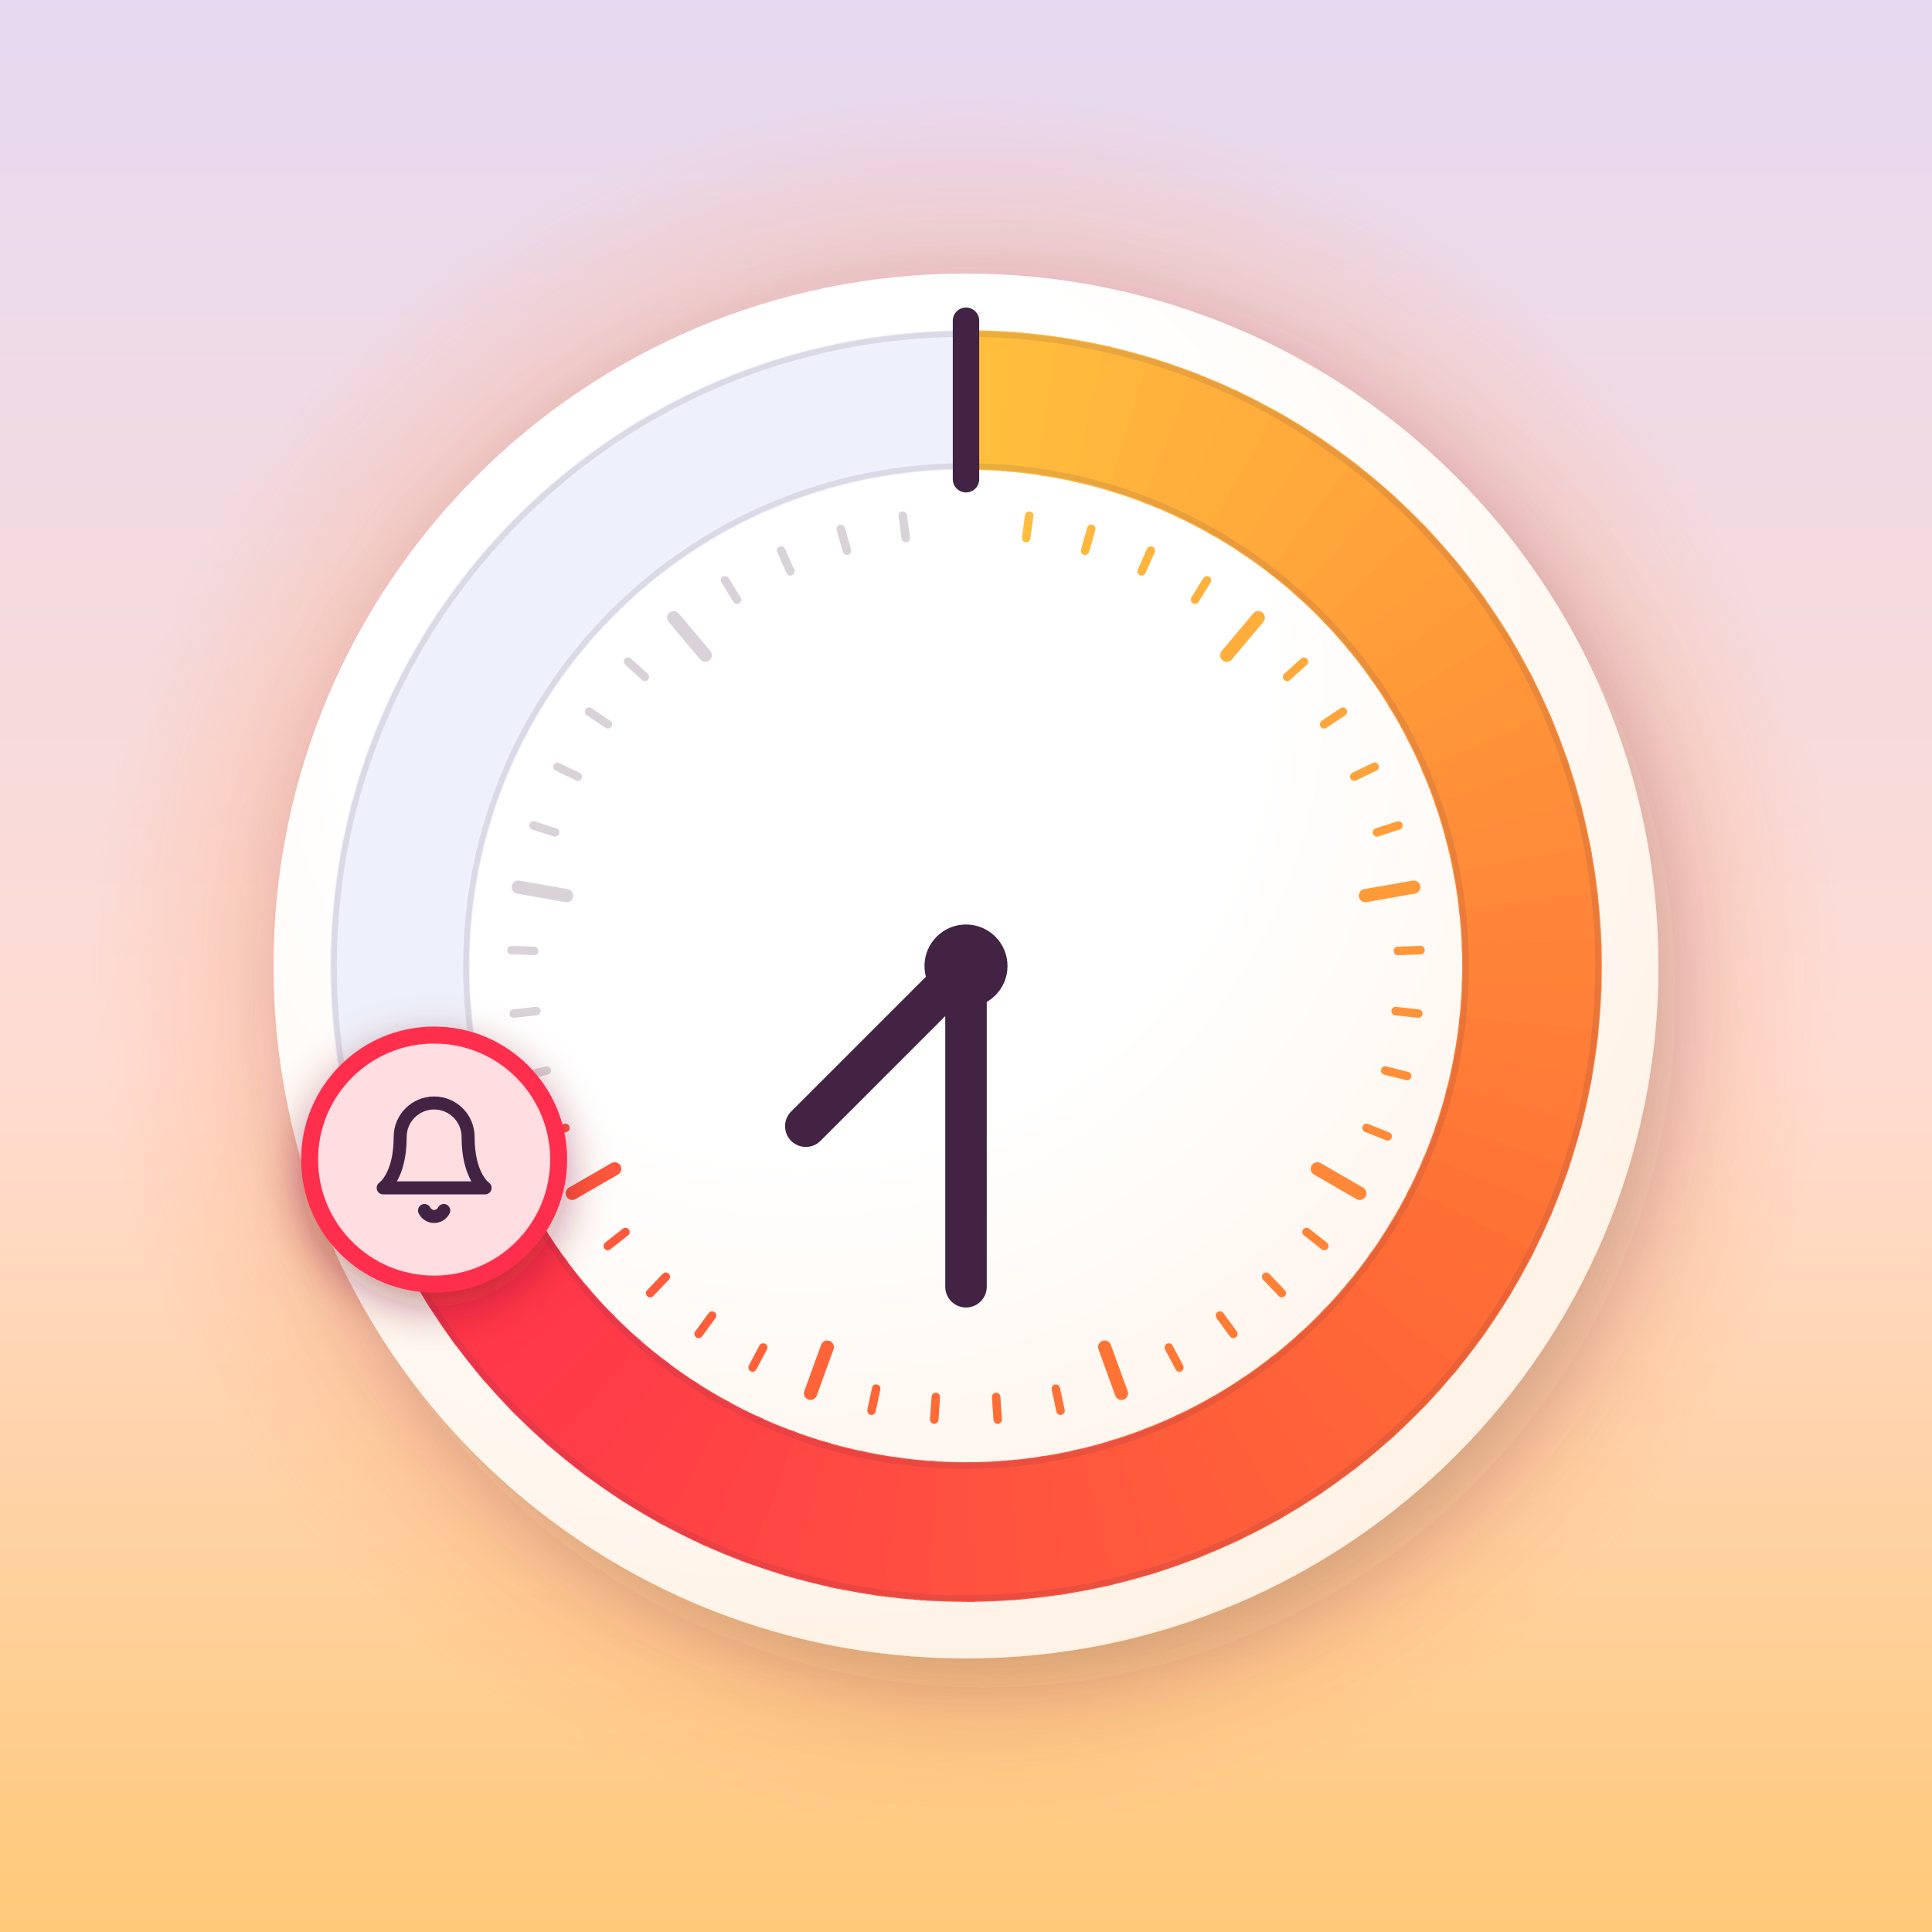
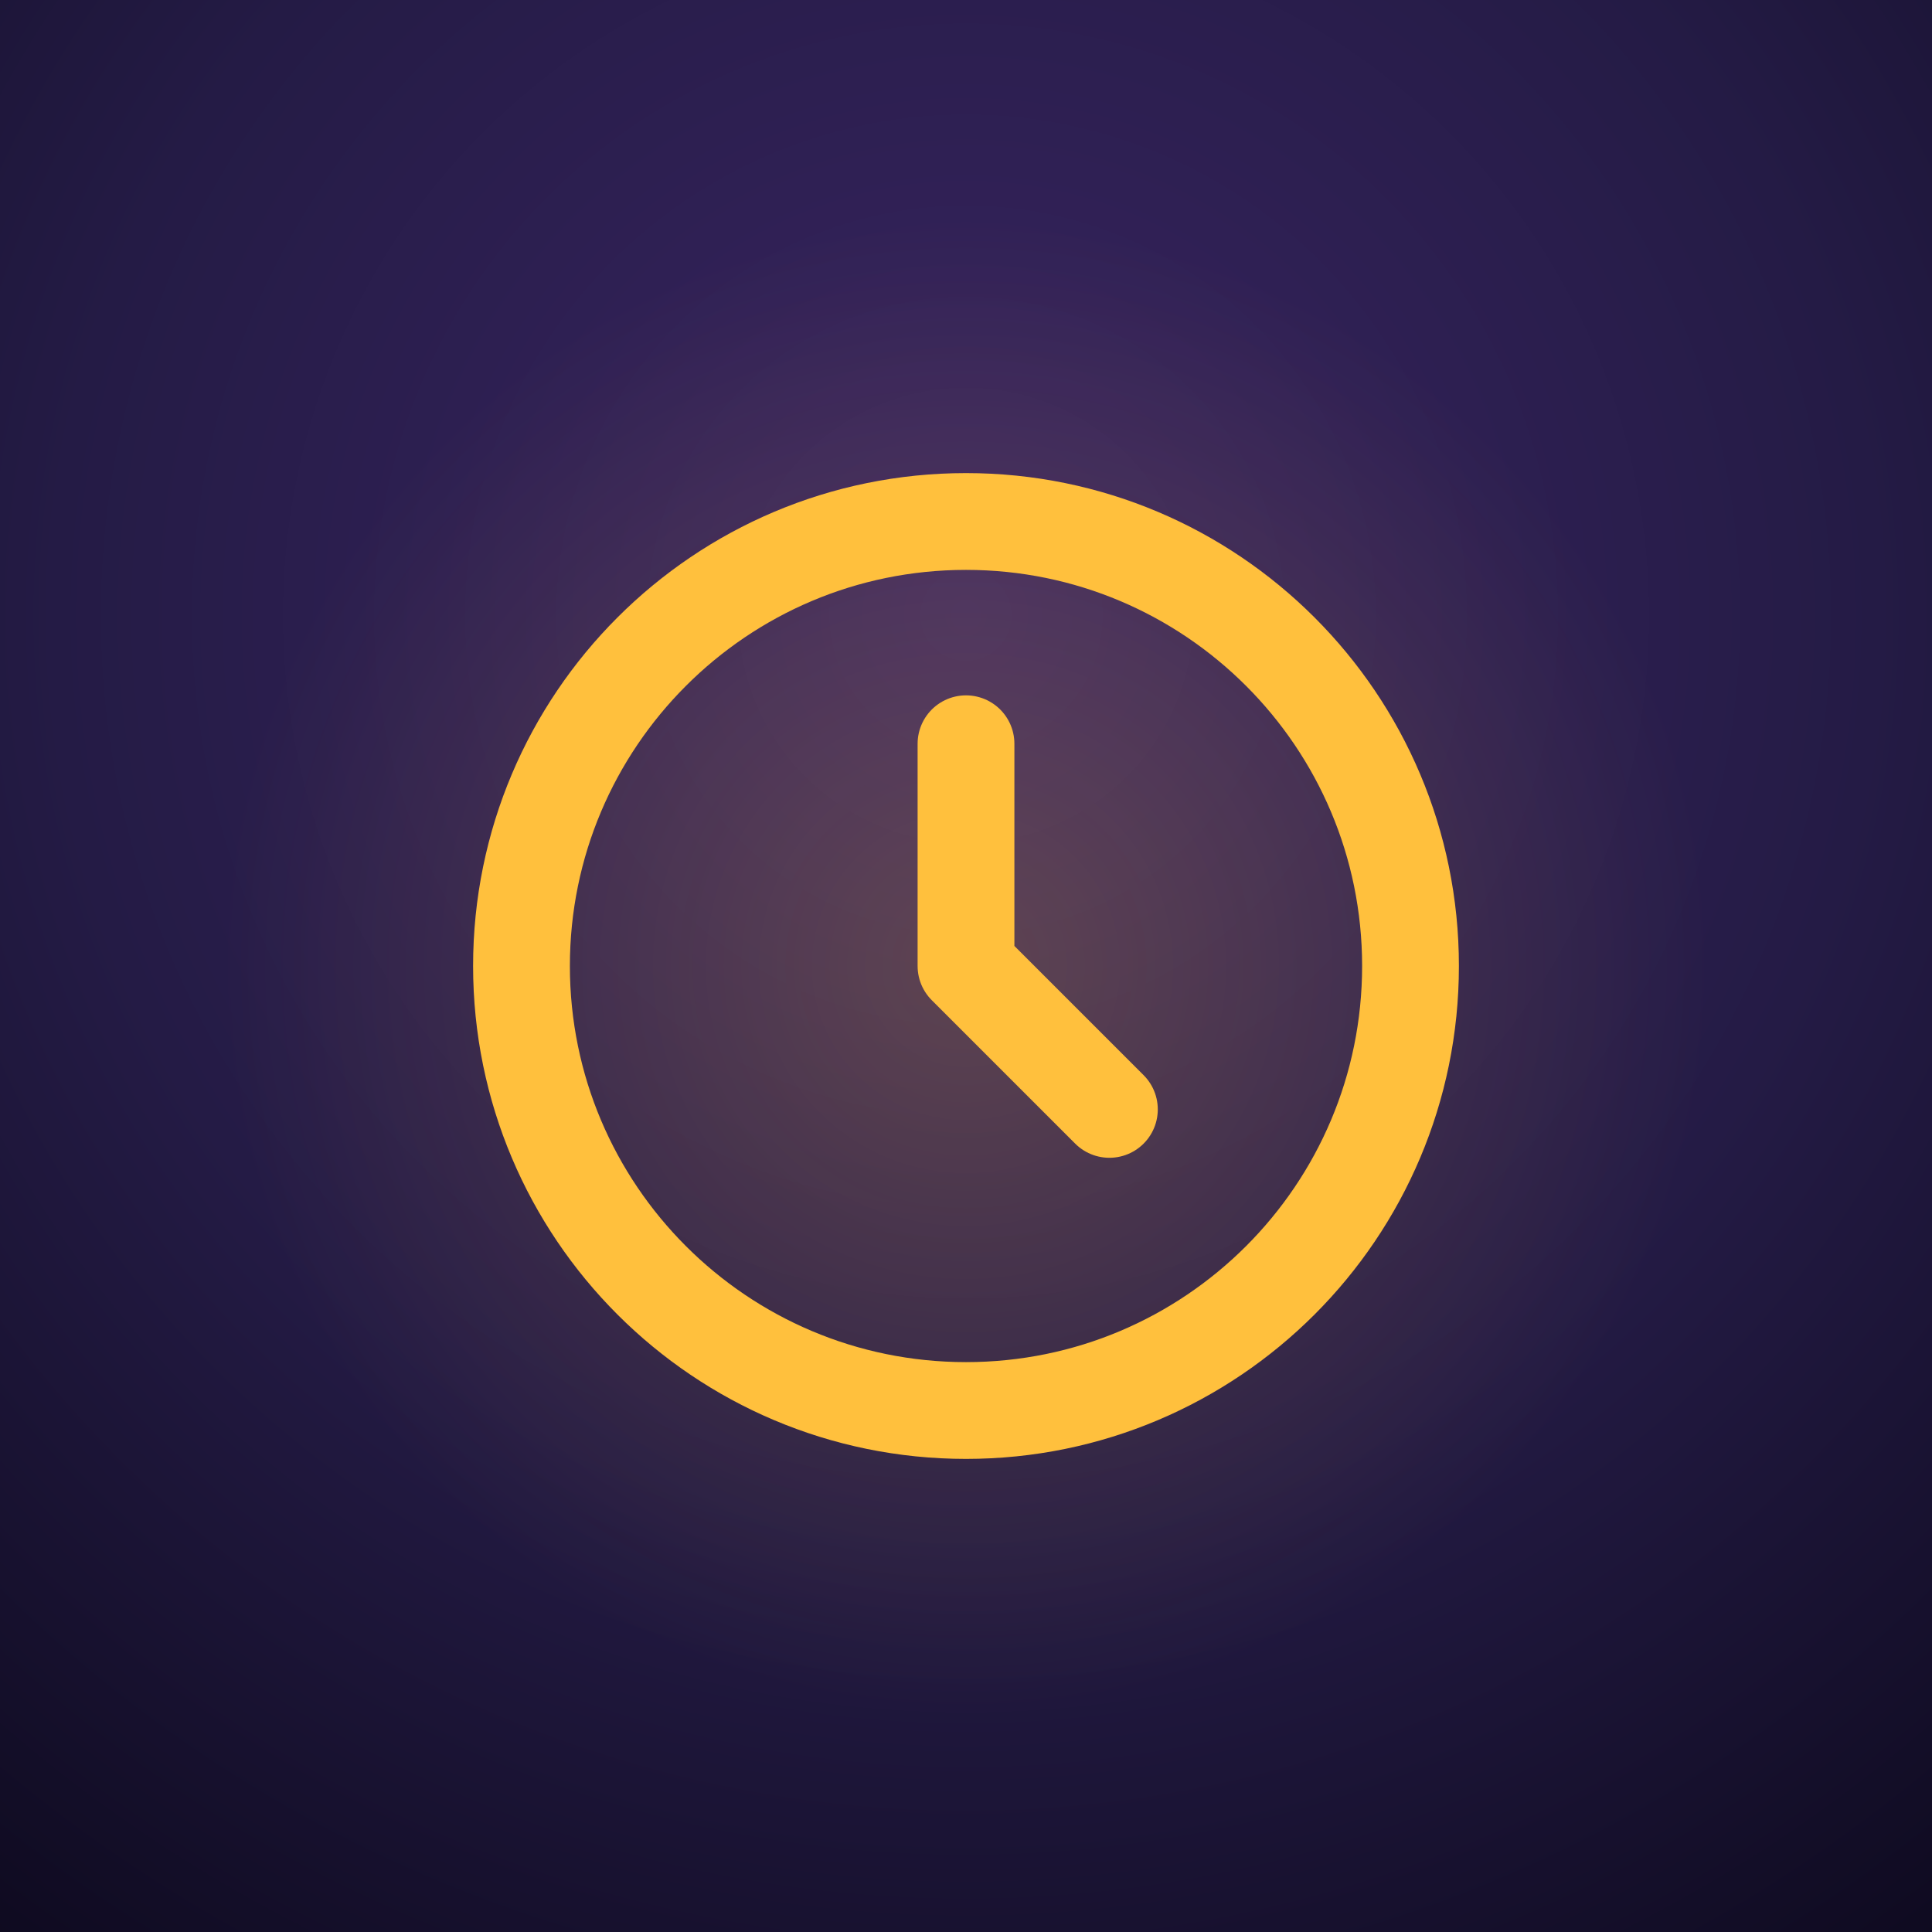
<svg xmlns="http://www.w3.org/2000/svg" width="1024" height="1024" viewBox="0 0 1024 1024">
  <defs>
-     <linearGradient id="sky" x1="0" y1="0" x2="0" y2="1">
-       <stop offset="0" stop-color="#E6D9F1" />
-       <stop offset="0.55" stop-color="#FFDCD2" />
-       <stop offset="1" stop-color="#FFC978" />
-     </linearGradient>
-     <radialGradient id="halo" cx="0.5" cy="0.5" r="0.5">
-       <stop offset="0.55" stop-color="#FF8A4A" stop-opacity="0.45" />
-       <stop offset="1" stop-color="#FF8A4A" stop-opacity="0" />
+     <radialGradient id="sky" cx="0.5" cy="0.32" r="0.85">
+       <stop offset="0" stop-color="#3A2563" />
+       <stop offset="0.55" stop-color="#241B45" />
+       <stop offset="1" stop-color="#0E0A1F" />
    </radialGradient>
-     <radialGradient id="disc" cx="0.38" cy="0.3" r="0.75">
-       <stop offset="0" stop-color="#FFFFFF" />
-       <stop offset="0.45" stop-color="#FFFFFF" />
-       <stop offset="1" stop-color="#FFF1E4" />
+     <radialGradient id="glow" cx="0.5" cy="0.5" r="0.5">
+       <stop offset="0" stop-color="#FFC03D" stop-opacity="0.22" />
+       <stop offset="1" stop-color="#FFC03D" stop-opacity="0" />
    </radialGradient>
-     <filter id="sh" x="-30%" y="-30%" width="160%" height="160%">
-       <feDropShadow dx="10" dy="16" stdDeviation="22" flood-color="#432344" flood-opacity="0.22" />
-     </filter>
-     <filter id="hs" x="-50%" y="-50%" width="200%" height="200%">
-       <feDropShadow dx="0" dy="8" stdDeviation="12" flood-color="rgb(128, 23, 38)" flood-opacity="0.45" />
-     </filter>
  </defs>
  <rect width="1024" height="1024" fill="url(#sky)" />
-   <circle cx="512" cy="512" r="470" fill="url(#halo)" />
-   <circle cx="512" cy="512" r="367.0" fill="url(#disc)" filter="url(#sh)" />
-   <circle cx="512" cy="512" r="300" stroke="#EEF1FB" stroke-width="74" fill="none" />
-   <path d="M512.00 212.00 A300 300 0 0 1 537.97 213.13" stroke="rgb(255, 191, 61)" stroke-width="74" fill="none" />
-   <path d="M533.80 212.79 A300 300 0 0 1 559.62 215.80" stroke="rgb(255, 188, 61)" stroke-width="74" fill="none" />
-   <path d="M555.48 215.17 A300 300 0 0 1 581.01 220.05" stroke="rgb(255, 185, 60)" stroke-width="74" fill="none" />
-   <path d="M576.93 219.11 A300 300 0 0 1 602.05 225.83" stroke="rgb(255, 182, 60)" stroke-width="74" fill="none" />
-   <path d="M598.04 224.60 A300 300 0 0 1 622.60 233.13" stroke="rgb(255, 179, 60)" stroke-width="74" fill="none" />
-   <path d="M618.70 231.61 A300 300 0 0 1 642.57 241.90" stroke="rgb(255, 176, 60)" stroke-width="74" fill="none" />
-   <path d="M638.79 240.11 A300 300 0 0 1 661.85 252.11" stroke="rgb(255, 174, 59)" stroke-width="74" fill="none" />
-   <path d="M658.21 250.04 A300 300 0 0 1 680.34 263.68" stroke="rgb(255, 171, 59)" stroke-width="74" fill="none" />
-   <path d="M676.85 261.35 A300 300 0 0 1 697.93 276.57" stroke="rgb(255, 168, 59)" stroke-width="74" fill="none" />
-   <path d="M694.63 273.99 A300 300 0 0 1 714.55 290.70" stroke="rgb(255, 165, 58)" stroke-width="74" fill="none" />
-   <path d="M711.44 287.89 A300 300 0 0 1 730.09 306.00" stroke="rgb(255, 162, 58)" stroke-width="74" fill="none" />
-   <path d="M727.19 302.98 A300 300 0 0 1 744.48 322.39" stroke="rgb(255, 159, 58)" stroke-width="74" fill="none" />
-   <path d="M741.81 319.16 A300 300 0 0 1 757.65 339.78" stroke="rgb(255, 157, 58)" stroke-width="74" fill="none" />
-   <path d="M755.22 336.37 A300 300 0 0 1 769.51 358.09" stroke="rgb(255, 154, 57)" stroke-width="74" fill="none" />
-   <path d="M767.34 354.51 A300 300 0 0 1 780.01 377.20" stroke="rgb(255, 151, 57)" stroke-width="74" fill="none" />
-   <path d="M778.10 373.48 A300 300 0 0 1 789.10 397.03" stroke="rgb(255, 148, 57)" stroke-width="74" fill="none" />
-   <path d="M787.46 393.18 A300 300 0 0 1 796.72 417.47" stroke="rgb(255, 145, 57)" stroke-width="74" fill="none" />
-   <path d="M795.37 413.50 A300 300 0 0 1 802.83 438.41" stroke="rgb(255, 142, 56)" stroke-width="74" fill="none" />
-   <path d="M801.78 434.35 A300 300 0 0 1 807.41 459.73" stroke="rgb(255, 140, 56)" stroke-width="74" fill="none" />
-   <path d="M806.65 455.61 A300 300 0 0 1 810.43 481.34" stroke="rgb(255, 137, 56)" stroke-width="74" fill="none" />
-   <path d="M809.97 477.17 A300 300 0 0 1 811.87 503.10" stroke="rgb(255, 134, 56)" stroke-width="74" fill="none" />
-   <path d="M811.71 498.91 A300 300 0 0 1 811.72 524.91" stroke="rgb(255, 131, 55)" stroke-width="74" fill="none" />
-   <path d="M811.87 520.73 A300 300 0 0 1 809.99 546.65" stroke="rgb(255, 128, 55)" stroke-width="74" fill="none" />
-   <path d="M810.45 542.49 A300 300 0 0 1 806.69 568.21" stroke="rgb(255, 125, 55)" stroke-width="74" fill="none" />
-   <path d="M807.44 564.09 A300 300 0 0 1 801.82 589.48" stroke="rgb(255, 123, 54)" stroke-width="74" fill="none" />
-   <path d="M802.88 585.42 A300 300 0 0 1 795.43 610.33" stroke="rgb(255, 120, 54)" stroke-width="74" fill="none" />
-   <path d="M796.77 606.36 A300 300 0 0 1 787.53 630.66" stroke="rgb(255, 117, 54)" stroke-width="74" fill="none" />
-   <path d="M789.16 626.81 A300 300 0 0 1 778.18 650.37" stroke="rgb(255, 114, 54)" stroke-width="74" fill="none" />
-   <path d="M780.09 646.64 A300 300 0 0 1 767.43 669.34" stroke="rgb(255, 111, 53)" stroke-width="74" fill="none" />
-   <path d="M769.60 665.76 A300 300 0 0 1 755.32 687.49" stroke="rgb(255, 108, 53)" stroke-width="74" fill="none" />
-   <path d="M757.75 684.07 A300 300 0 0 1 741.93 704.70" stroke="rgb(255, 106, 53)" stroke-width="74" fill="none" />
-   <path d="M744.59 701.47 A300 300 0 0 1 727.32 720.90" stroke="rgb(255, 104, 54)" stroke-width="74" fill="none" />
-   <path d="M730.21 717.87 A300 300 0 0 1 711.57 735.99" stroke="rgb(255, 102, 55)" stroke-width="74" fill="none" />
-   <path d="M714.68 733.18 A300 300 0 0 1 694.77 749.90" stroke="rgb(255, 100, 56)" stroke-width="74" fill="none" />
-   <path d="M698.07 747.32 A300 300 0 0 1 677.00 762.55" stroke="rgb(255, 98, 57)" stroke-width="74" fill="none" />
-   <path d="M680.48 760.22 A300 300 0 0 1 658.36 773.88" stroke="rgb(255, 96, 57)" stroke-width="74" fill="none" />
-   <path d="M662.00 771.81 A300 300 0 0 1 638.94 783.82" stroke="rgb(255, 94, 58)" stroke-width="74" fill="none" />
-   <path d="M642.73 782.02 A300 300 0 0 1 618.86 792.32" stroke="rgb(255, 92, 59)" stroke-width="74" fill="none" />
-   <path d="M622.76 790.80 A300 300 0 0 1 598.21 799.35" stroke="rgb(255, 90, 60)" stroke-width="74" fill="none" />
-   <path d="M602.21 798.12 A300 300 0 0 1 577.10 804.85" stroke="rgb(255, 88, 61)" stroke-width="74" fill="none" />
-   <path d="M581.18 803.91 A300 300 0 0 1 555.65 808.81" stroke="rgb(255, 86, 61)" stroke-width="74" fill="none" />
-   <path d="M559.79 808.17 A300 300 0 0 1 533.97 811.19" stroke="rgb(255, 84, 62)" stroke-width="74" fill="none" />
-   <path d="M538.15 810.86 A300 300 0 0 1 512.17 812.00" stroke="rgb(255, 82, 63)" stroke-width="74" fill="none" />
-   <path d="M516.36 811.97 A300 300 0 0 1 490.38 811.22" stroke="rgb(255, 80, 64)" stroke-width="74" fill="none" />
-   <path d="M494.56 811.49 A300 300 0 0 1 468.69 808.86" stroke="rgb(255, 78, 65)" stroke-width="74" fill="none" />
-   <path d="M472.84 809.43 A300 300 0 0 1 447.24 804.93" stroke="rgb(255, 75, 65)" stroke-width="74" fill="none" />
-   <path d="M451.33 805.80 A300 300 0 0 1 426.13 799.45" stroke="rgb(255, 73, 66)" stroke-width="74" fill="none" />
-   <path d="M430.15 800.62 A300 300 0 0 1 405.47 792.45" stroke="rgb(255, 71, 67)" stroke-width="74" fill="none" />
-   <path d="M409.39 793.91 A300 300 0 0 1 385.37 783.97" stroke="rgb(255, 69, 68)" stroke-width="74" fill="none" />
-   <path d="M389.18 785.71 A300 300 0 0 1 365.95 774.05" stroke="rgb(255, 67, 69)" stroke-width="74" fill="none" />
-   <path d="M369.62 776.06 A300 300 0 0 1 347.29 762.74" stroke="rgb(255, 65, 69)" stroke-width="74" fill="none" />
-   <path d="M350.81 765.02 A300 300 0 0 1 329.51 750.11" stroke="rgb(255, 63, 70)" stroke-width="74" fill="none" />
-   <path d="M332.85 752.64 A300 300 0 0 1 312.69 736.22" stroke="rgb(255, 61, 71)" stroke-width="74" fill="none" />
-   <path d="M315.84 738.98 A300 300 0 0 1 296.93 721.15" stroke="rgb(255, 59, 72)" stroke-width="74" fill="none" />
-   <path d="M299.87 724.13 A300 300 0 0 1 282.30 704.97" stroke="rgb(255, 57, 73)" stroke-width="74" fill="none" />
-   <path d="M285.02 708.16 A300 300 0 0 1 268.89 687.77" stroke="rgb(255, 55, 73)" stroke-width="74" fill="none" />
-   <path d="M271.36 691.15 A300 300 0 0 1 256.76 669.64" stroke="rgb(255, 53, 74)" stroke-width="74" fill="none" />
-   <path d="M258.98 673.19 A300 300 0 0 1 245.98 650.68" stroke="rgb(255, 51, 75)" stroke-width="74" fill="none" />
-   <path d="M247.94 654.38 A300 300 0 0 1 236.60 630.98" stroke="rgb(255, 49, 76)" stroke-width="74" fill="none" />
-   <path d="M238.29 634.82 A300 300 0 0 1 230.09 614.61" stroke="rgb(255, 47, 77)" stroke-width="74" fill="none" />
-   <circle cx="512" cy="512" r="265.0" stroke="rgba(67,35,68,0.12)" stroke-width="3" fill="none" />
-   <circle cx="512" cy="512" r="335.0" stroke="rgba(67,35,68,0.12)" stroke-width="3" fill="none" />
-   <line x1="543.9" y1="285.2" x2="545.5" y2="273.3" stroke="rgb(255, 188, 61)" stroke-width="4.5" stroke-linecap="round" />
-   <line x1="575.1" y1="291.9" x2="578.4" y2="280.3" stroke="rgb(255, 184, 60)" stroke-width="4.5" stroke-linecap="round" />
-   <line x1="605.1" y1="302.8" x2="610.0" y2="291.8" stroke="rgb(255, 181, 60)" stroke-width="4.5" stroke-linecap="round" />
-   <line x1="633.4" y1="317.8" x2="639.7" y2="307.6" stroke="rgb(255, 177, 60)" stroke-width="4.5" stroke-linecap="round" />
-   <line x1="650.2" y1="347.3" x2="666.9" y2="327.4" stroke="rgb(255, 173, 59)" stroke-width="7" stroke-linecap="round" />
-   <line x1="682.2" y1="358.8" x2="691.1" y2="350.7" stroke="rgb(255, 169, 59)" stroke-width="4.5" stroke-linecap="round" />
-   <line x1="701.8" y1="383.9" x2="711.8" y2="377.2" stroke="rgb(255, 166, 59)" stroke-width="4.5" stroke-linecap="round" />
-   <line x1="717.8" y1="411.6" x2="728.6" y2="406.4" stroke="rgb(255, 162, 58)" stroke-width="4.5" stroke-linecap="round" />
-   <line x1="729.8" y1="441.2" x2="741.2" y2="437.5" stroke="rgb(255, 158, 58)" stroke-width="4.5" stroke-linecap="round" />
-   <line x1="723.7" y1="474.7" x2="749.3" y2="470.2" stroke="rgb(255, 154, 57)" stroke-width="7" stroke-linecap="round" />
-   <line x1="740.9" y1="504.0" x2="752.9" y2="503.6" stroke="rgb(255, 150, 57)" stroke-width="4.5" stroke-linecap="round" />
-   <line x1="739.7" y1="535.9" x2="751.7" y2="537.2" stroke="rgb(255, 147, 57)" stroke-width="4.5" stroke-linecap="round" />
-   <line x1="734.2" y1="567.4" x2="745.8" y2="570.3" stroke="rgb(255, 143, 56)" stroke-width="4.5" stroke-linecap="round" />
-   <line x1="724.3" y1="597.8" x2="735.5" y2="602.3" stroke="rgb(255, 139, 56)" stroke-width="4.5" stroke-linecap="round" />
-   <line x1="698.2" y1="619.5" x2="720.7" y2="632.5" stroke="rgb(255, 135, 56)" stroke-width="7" stroke-linecap="round" />
-   <line x1="692.5" y1="653.0" x2="701.9" y2="660.4" stroke="rgb(255, 132, 55)" stroke-width="4.5" stroke-linecap="round" />
-   <line x1="671.1" y1="676.7" x2="679.4" y2="685.4" stroke="rgb(255, 128, 55)" stroke-width="4.5" stroke-linecap="round" />
-   <line x1="646.6" y1="697.3" x2="653.7" y2="707.0" stroke="rgb(255, 124, 55)" stroke-width="4.5" stroke-linecap="round" />
-   <line x1="619.5" y1="714.2" x2="625.1" y2="724.8" stroke="rgb(255, 120, 54)" stroke-width="4.5" stroke-linecap="round" />
-   <line x1="585.5" y1="714.0" x2="594.4" y2="738.5" stroke="rgb(255, 116, 54)" stroke-width="7" stroke-linecap="round" />
-   <line x1="559.6" y1="736.0" x2="562.1" y2="747.7" stroke="rgb(255, 113, 54)" stroke-width="4.5" stroke-linecap="round" />
-   <line x1="528.0" y1="740.4" x2="528.8" y2="752.4" stroke="rgb(255, 109, 53)" stroke-width="4.5" stroke-linecap="round" />
-   <line x1="496.0" y1="740.4" x2="495.2" y2="752.4" stroke="rgb(255, 106, 54)" stroke-width="4.5" stroke-linecap="round" />
-   <line x1="464.4" y1="736.0" x2="461.9" y2="747.7" stroke="rgb(255, 103, 55)" stroke-width="4.5" stroke-linecap="round" />
-   <line x1="438.5" y1="714.0" x2="429.6" y2="738.5" stroke="rgb(255, 100, 56)" stroke-width="7" stroke-linecap="round" />
-   <line x1="404.5" y1="714.2" x2="398.9" y2="724.8" stroke="rgb(255, 98, 57)" stroke-width="4.5" stroke-linecap="round" />
-   <line x1="377.4" y1="697.3" x2="370.3" y2="707.0" stroke="rgb(255, 95, 58)" stroke-width="4.5" stroke-linecap="round" />
-   <line x1="352.9" y1="676.7" x2="344.6" y2="685.4" stroke="rgb(255, 92, 59)" stroke-width="4.5" stroke-linecap="round" />
-   <line x1="331.5" y1="653.0" x2="322.1" y2="660.4" stroke="rgb(255, 89, 60)" stroke-width="4.5" stroke-linecap="round" />
-   <line x1="325.8" y1="619.5" x2="303.3" y2="632.5" stroke="rgb(255, 87, 61)" stroke-width="7" stroke-linecap="round" />
-   <line x1="299.7" y1="597.8" x2="288.5" y2="602.3" stroke="rgb(255, 84, 62)" stroke-width="4.5" stroke-linecap="round" />
-   <line x1="289.8" y1="567.4" x2="278.2" y2="570.3" stroke="rgba(67,35,68,0.2)" stroke-width="4.5" stroke-linecap="round" />
-   <line x1="284.3" y1="535.9" x2="272.3" y2="537.2" stroke="rgba(67,35,68,0.2)" stroke-width="4.5" stroke-linecap="round" />
-   <line x1="283.1" y1="504.0" x2="271.1" y2="503.6" stroke="rgba(67,35,68,0.2)" stroke-width="4.5" stroke-linecap="round" />
-   <line x1="300.3" y1="474.7" x2="274.7" y2="470.2" stroke="rgba(67,35,68,0.2)" stroke-width="7" stroke-linecap="round" />
-   <line x1="294.2" y1="441.2" x2="282.8" y2="437.5" stroke="rgba(67,35,68,0.2)" stroke-width="4.5" stroke-linecap="round" />
-   <line x1="306.2" y1="411.6" x2="295.4" y2="406.4" stroke="rgba(67,35,68,0.2)" stroke-width="4.5" stroke-linecap="round" />
-   <line x1="322.2" y1="383.9" x2="312.2" y2="377.2" stroke="rgba(67,35,68,0.2)" stroke-width="4.5" stroke-linecap="round" />
-   <line x1="341.8" y1="358.8" x2="332.9" y2="350.7" stroke="rgba(67,35,68,0.2)" stroke-width="4.5" stroke-linecap="round" />
-   <line x1="373.8" y1="347.3" x2="357.1" y2="327.4" stroke="rgba(67,35,68,0.2)" stroke-width="7" stroke-linecap="round" />
-   <line x1="390.6" y1="317.8" x2="384.3" y2="307.6" stroke="rgba(67,35,68,0.2)" stroke-width="4.5" stroke-linecap="round" />
-   <line x1="418.9" y1="302.8" x2="414.0" y2="291.8" stroke="rgba(67,35,68,0.2)" stroke-width="4.5" stroke-linecap="round" />
-   <line x1="448.9" y1="291.9" x2="445.6" y2="280.3" stroke="rgba(67,35,68,0.2)" stroke-width="4.5" stroke-linecap="round" />
-   <line x1="480.1" y1="285.2" x2="478.5" y2="273.3" stroke="rgba(67,35,68,0.2)" stroke-width="4.5" stroke-linecap="round" />
-   <rect x="505" y="163.0" width="14" height="98" rx="7" fill="#432344" />
-   <g stroke="#432344" stroke-width="22" stroke-linecap="round">
-     <line x1="512" y1="512" x2="427.1" y2="596.9" />
-     <line x1="512" y1="512" x2="512.0" y2="682.0" />
-   </g>
-   <circle cx="512" cy="512" r="22" fill="#432344" />
-   <g filter="url(#hs)">
-     <circle cx="230.1" cy="614.6" r="66" fill="#FFDDE0" stroke="rgb(255, 46, 77)" stroke-width="9" />
-   </g>
-   <g transform="translate(194.1 578.6) scale(3)" fill="none" stroke="#432344" stroke-width="2.3" stroke-linecap="round" stroke-linejoin="round">
-     <path d="M6 8a6 6 0 0 1 12 0c0 7 3 9 3 9H3s3-2 3-9" />
-     <path d="M10.3 21a1.9 1.9 0 0 0 3.4 0" />
+   <circle cx="512" cy="512" r="400" fill="url(#glow)" />
+   <g transform="translate(512 512) scale(38) translate(-7.5 -7.5)" fill="none" stroke="#FFC03D" stroke-width="1.35" stroke-linecap="round" stroke-linejoin="round">
+     <circle cx="7.5" cy="7.5" r="6.2" />
+     <path d="M7.5 4.4V7.5L9.5 9.5" />
  </g>
</svg>
